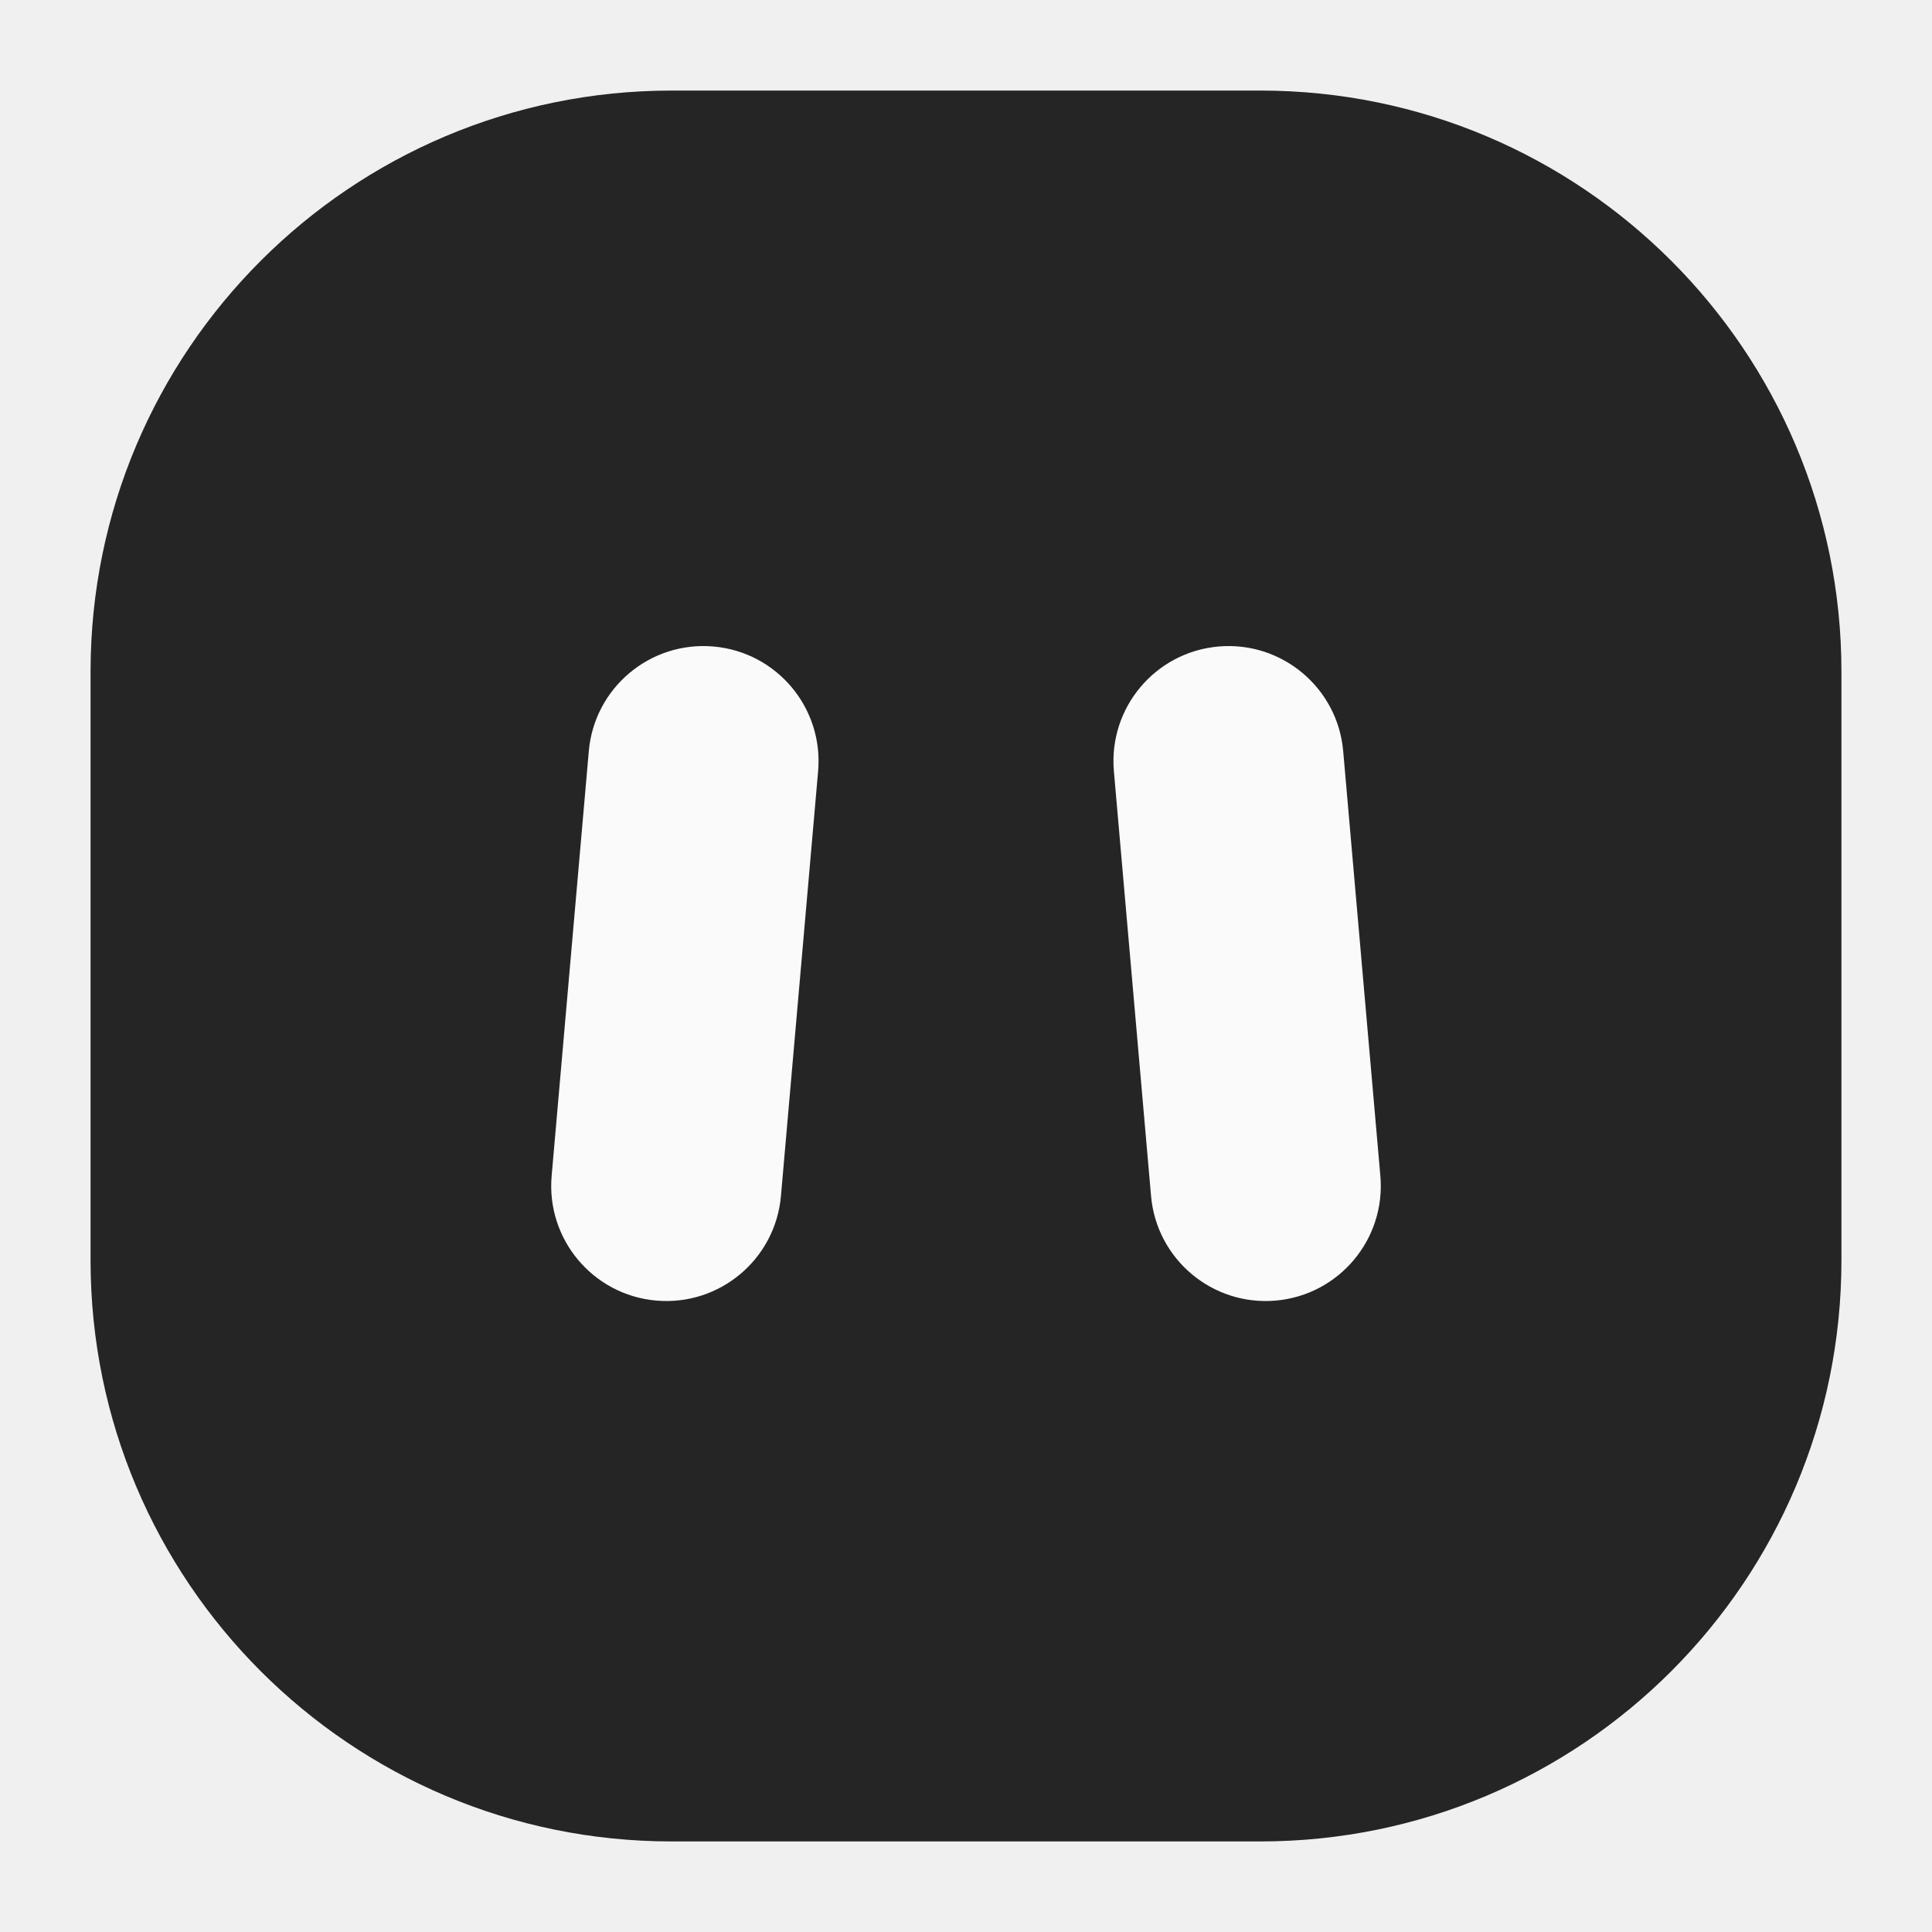
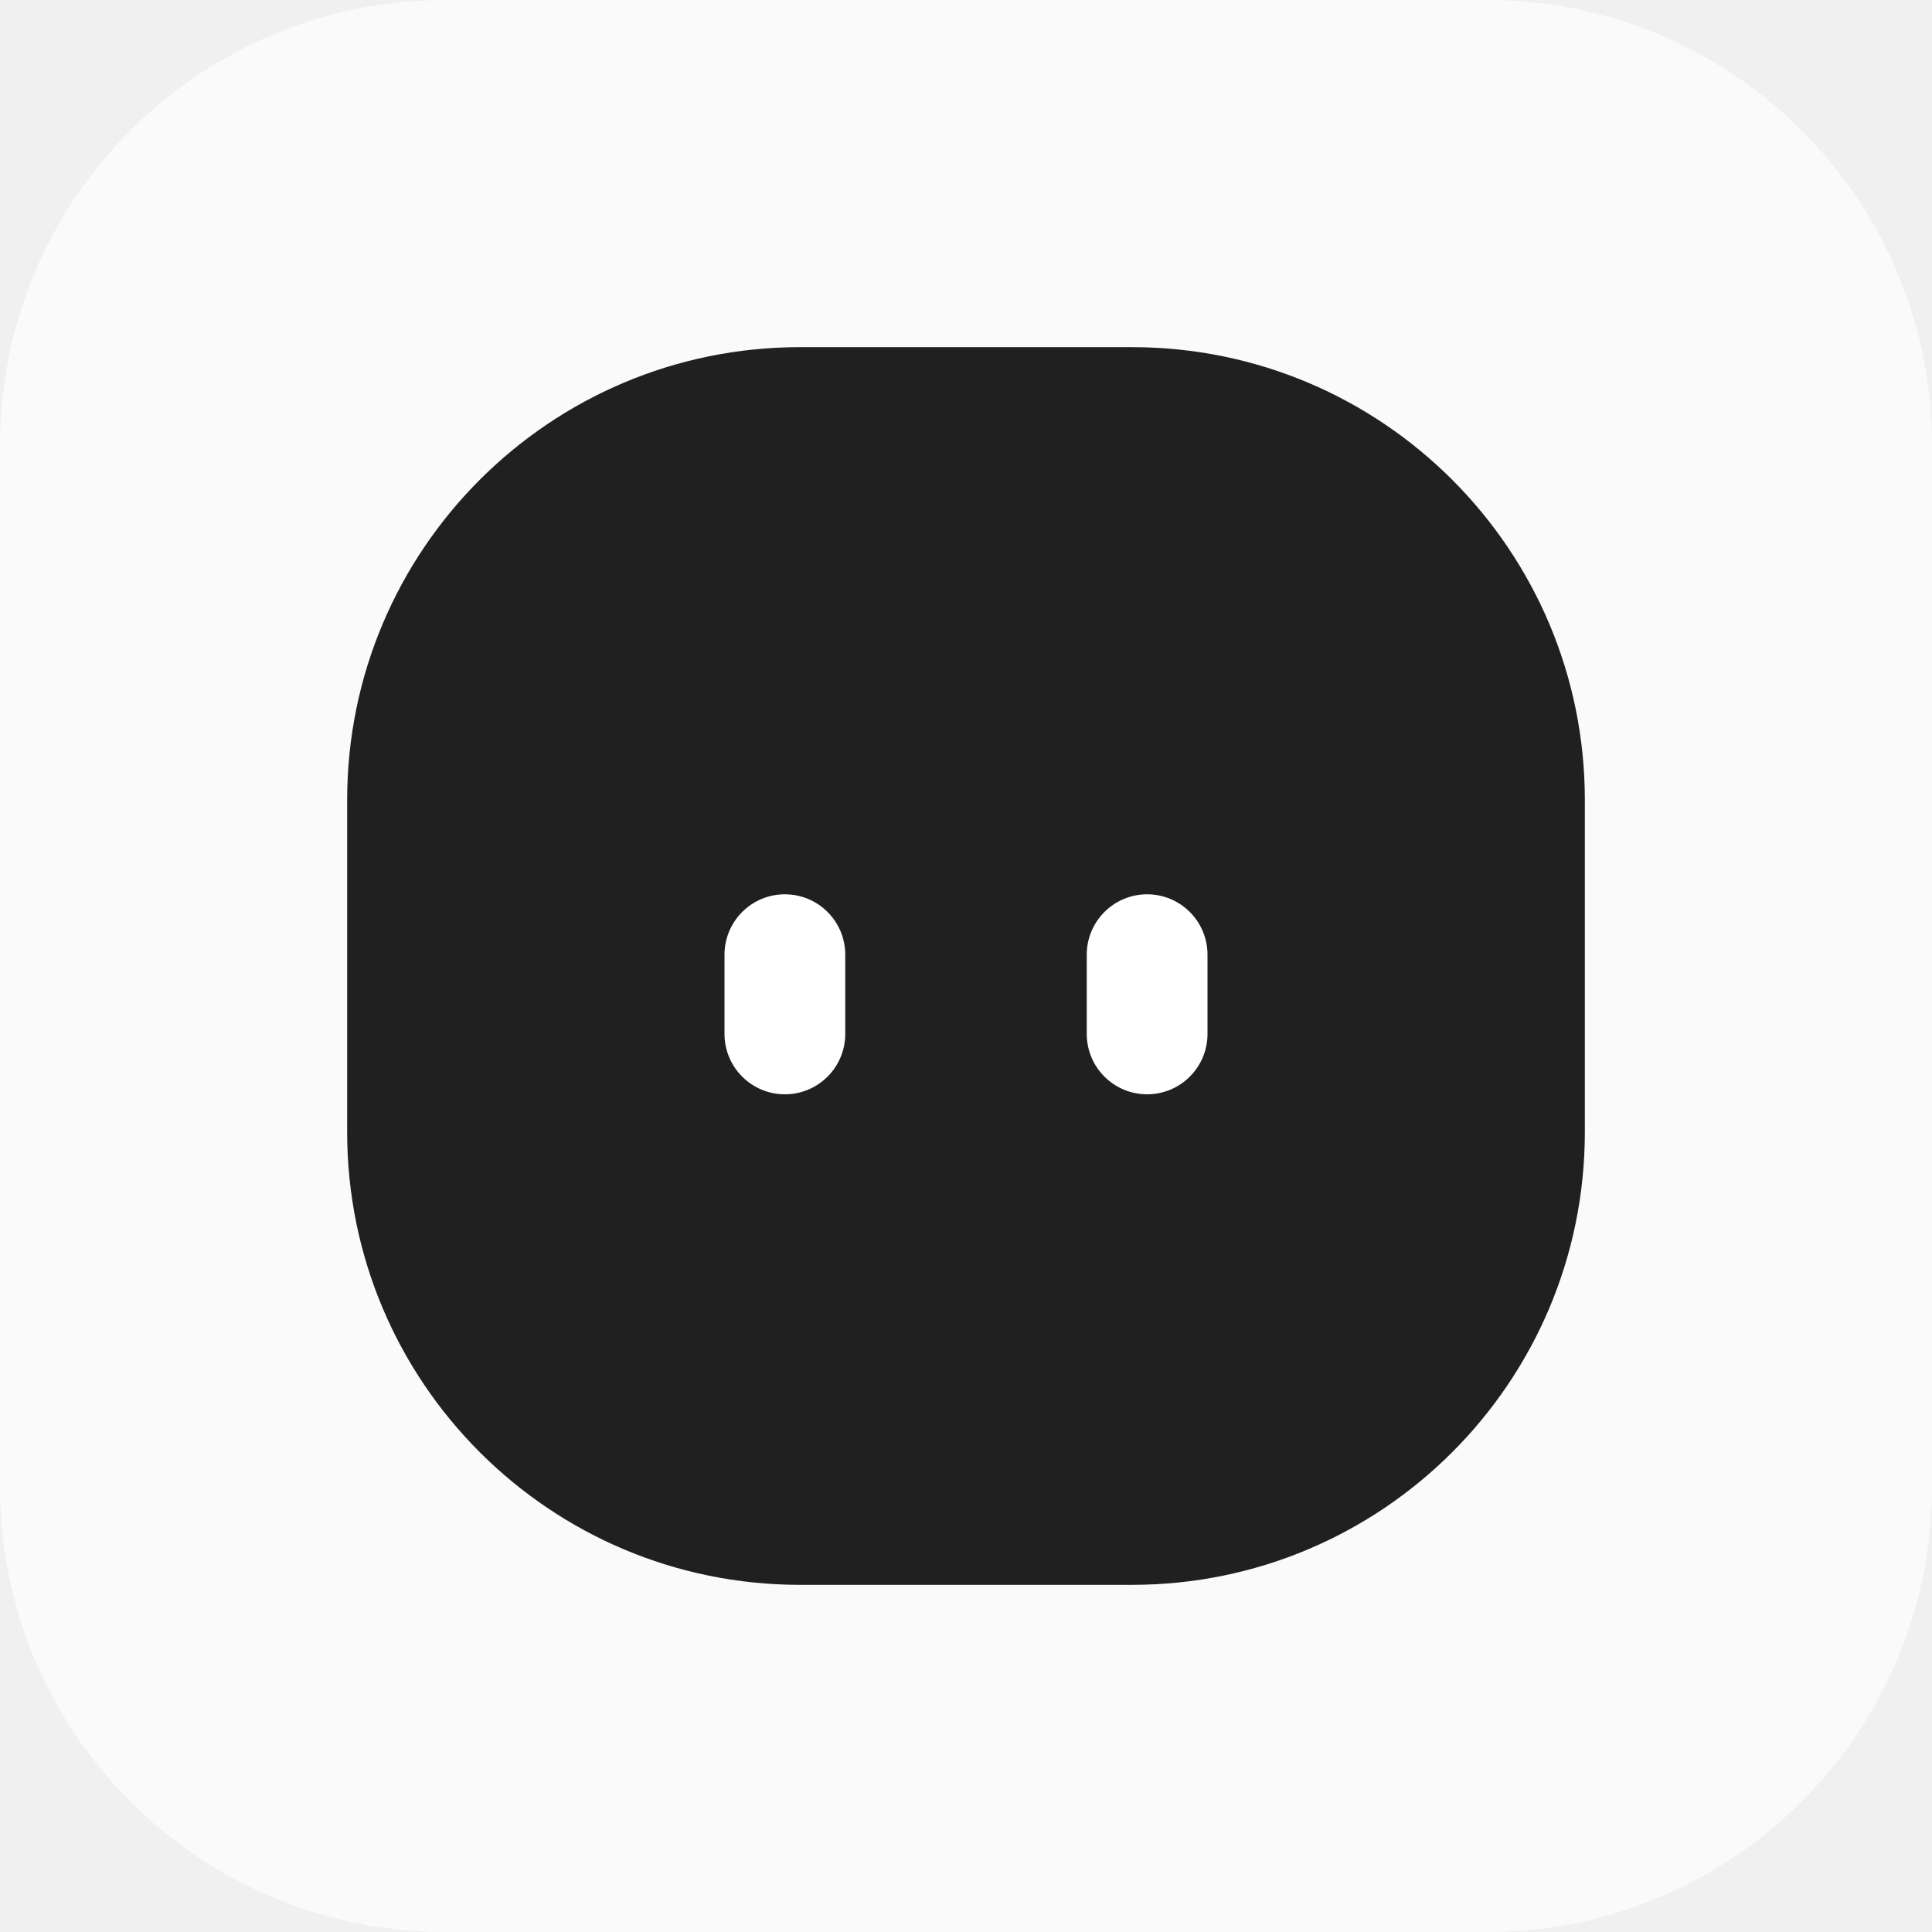
- <svg xmlns="http://www.w3.org/2000/svg" width="512" height="512" viewBox="0 0 512 512">
-   <rect x="24" y="24" width="464" height="464" rx="154" fill="#252525" />
-   <rect x="151" y="171" width="61" height="174" rx="30.5" fill="#fafafa" transform="rotate(5 181.5 258)" />
-   <rect x="300" y="171" width="61" height="174" rx="30.5" fill="#fafafa" transform="rotate(-5 330.5 258)" />
+ <svg xmlns="http://www.w3.org/2000/svg" width="1024" height="1024" viewBox="0 0 512 512">
+   <rect width="512" height="512" rx="118" fill="#fafafa" />
+   <rect x="92" y="92" width="328" height="328" rx="120" fill="#202020" />
+   <rect x="192" y="237" width="32" height="53" rx="16" fill="#fff" />
+   <rect x="288" y="237" width="32" height="53" rx="16" fill="#fff" />
</svg>
